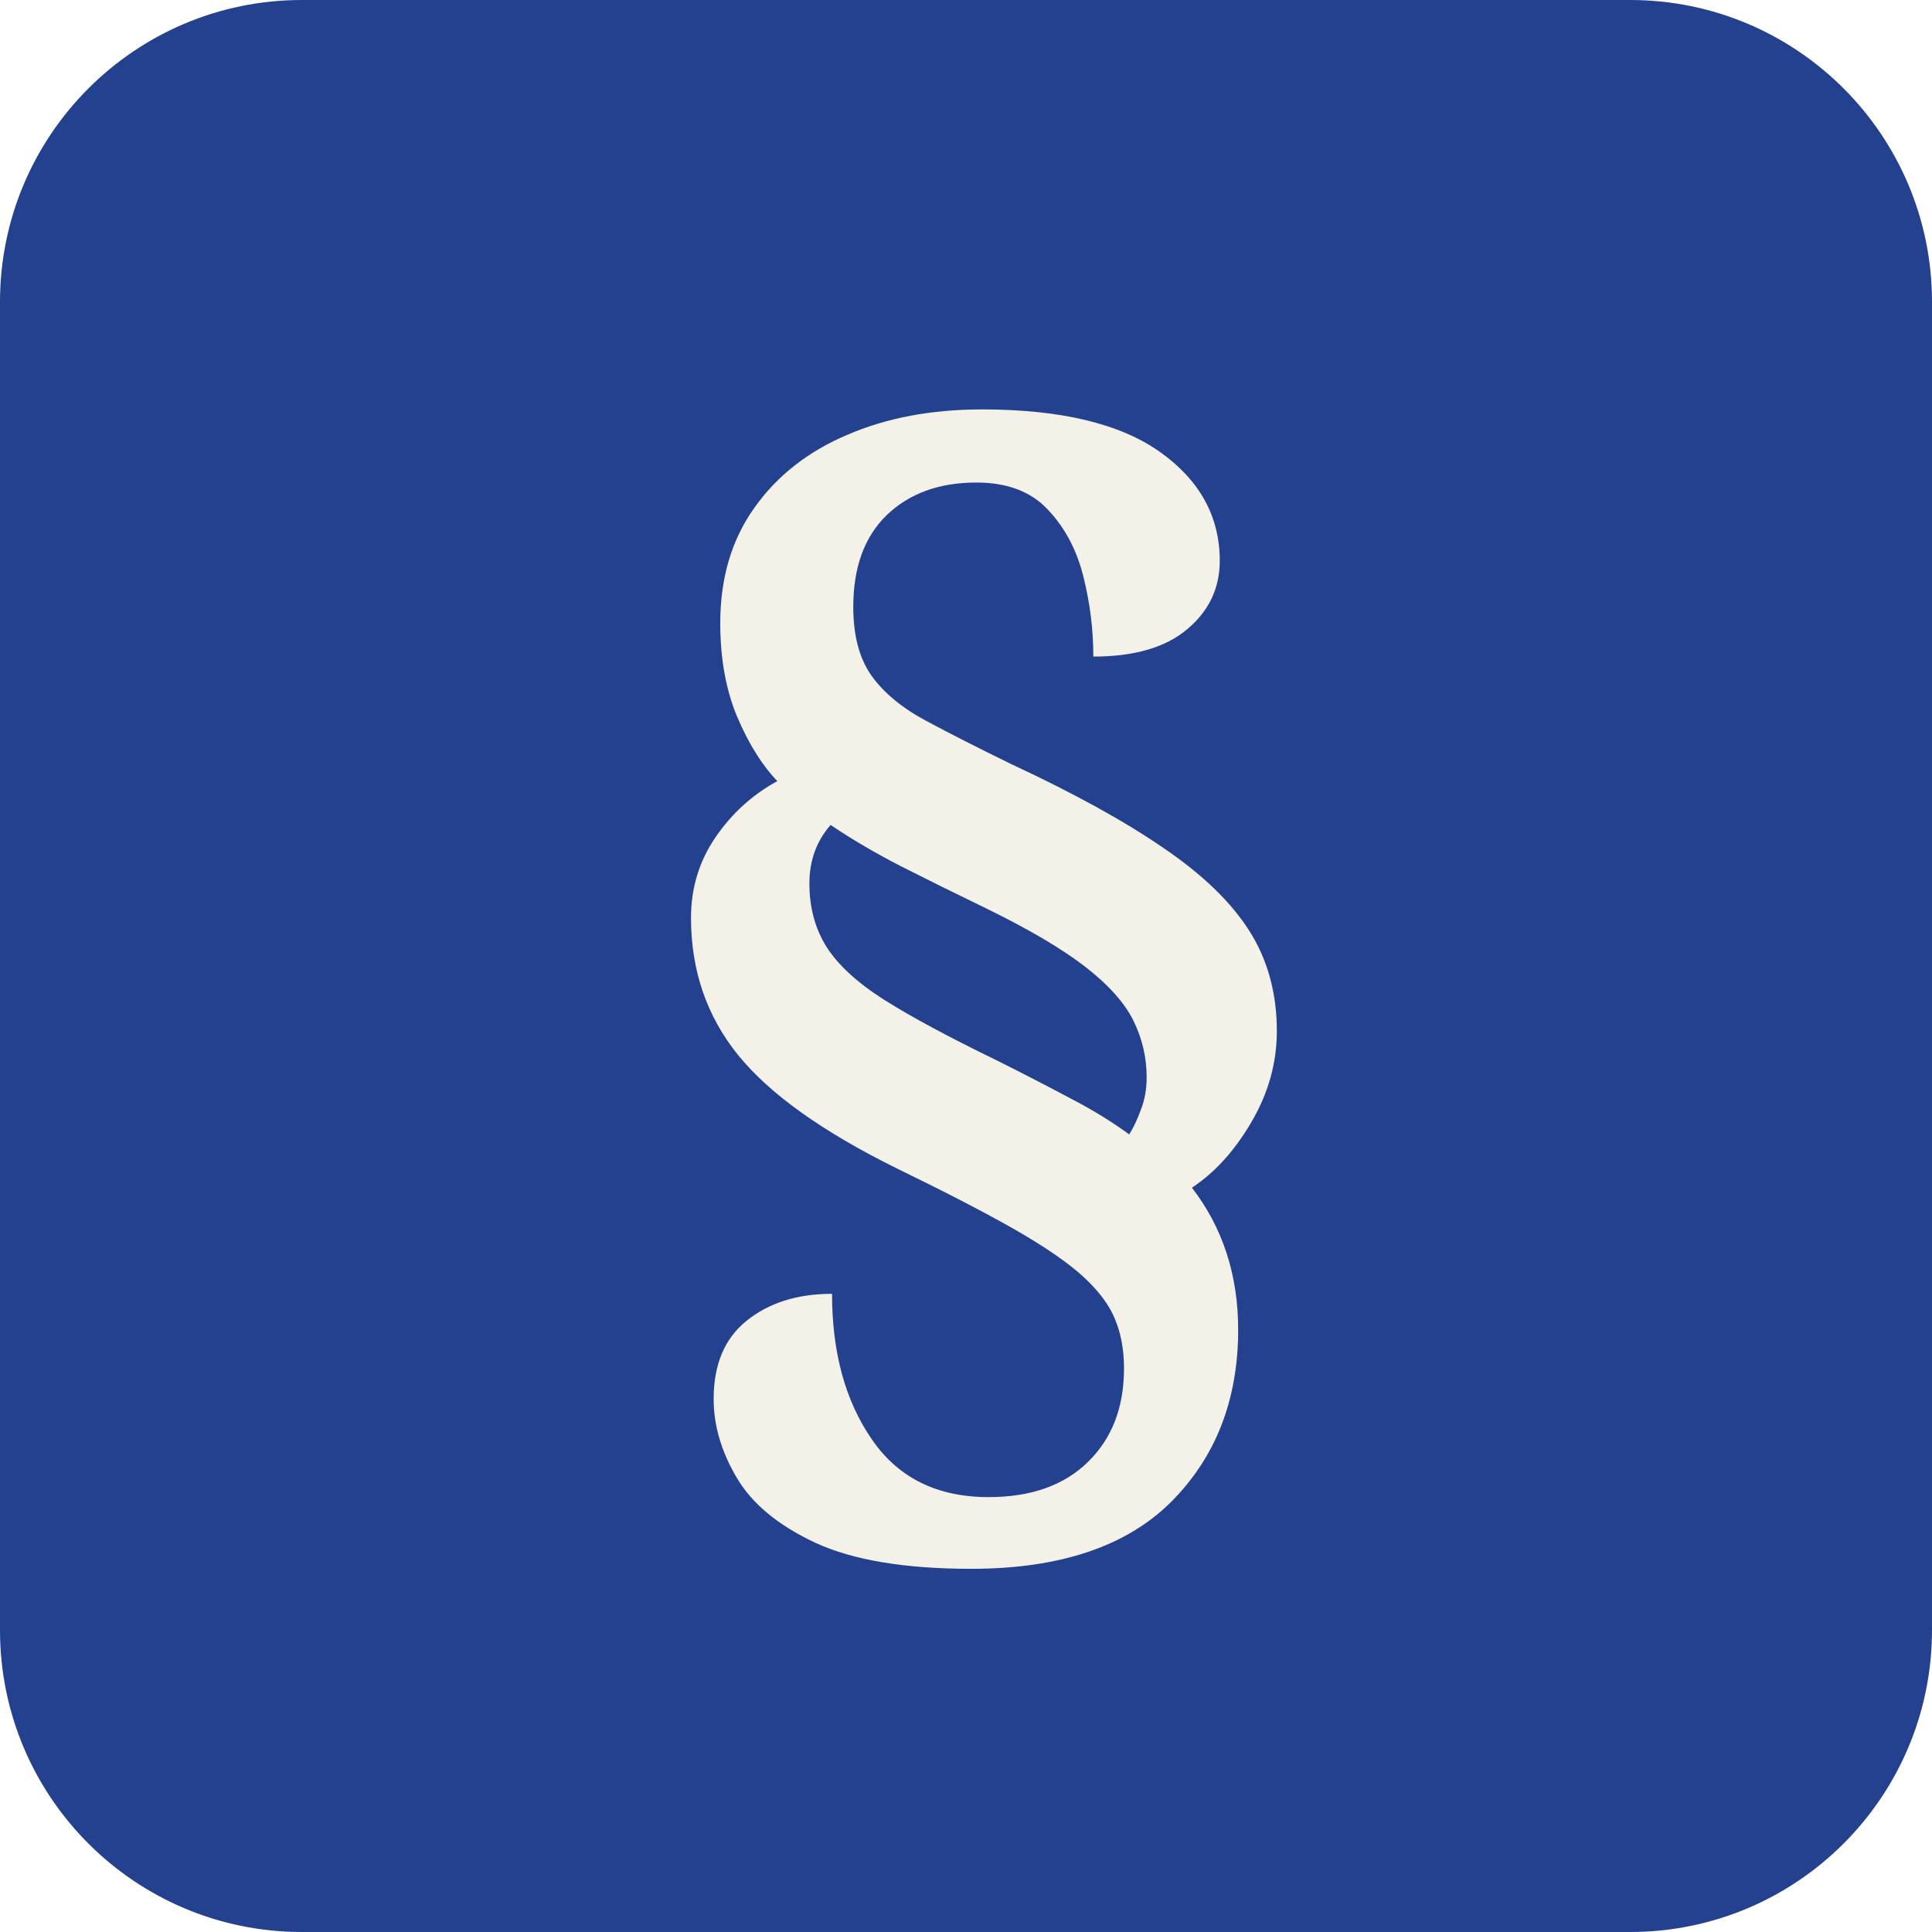
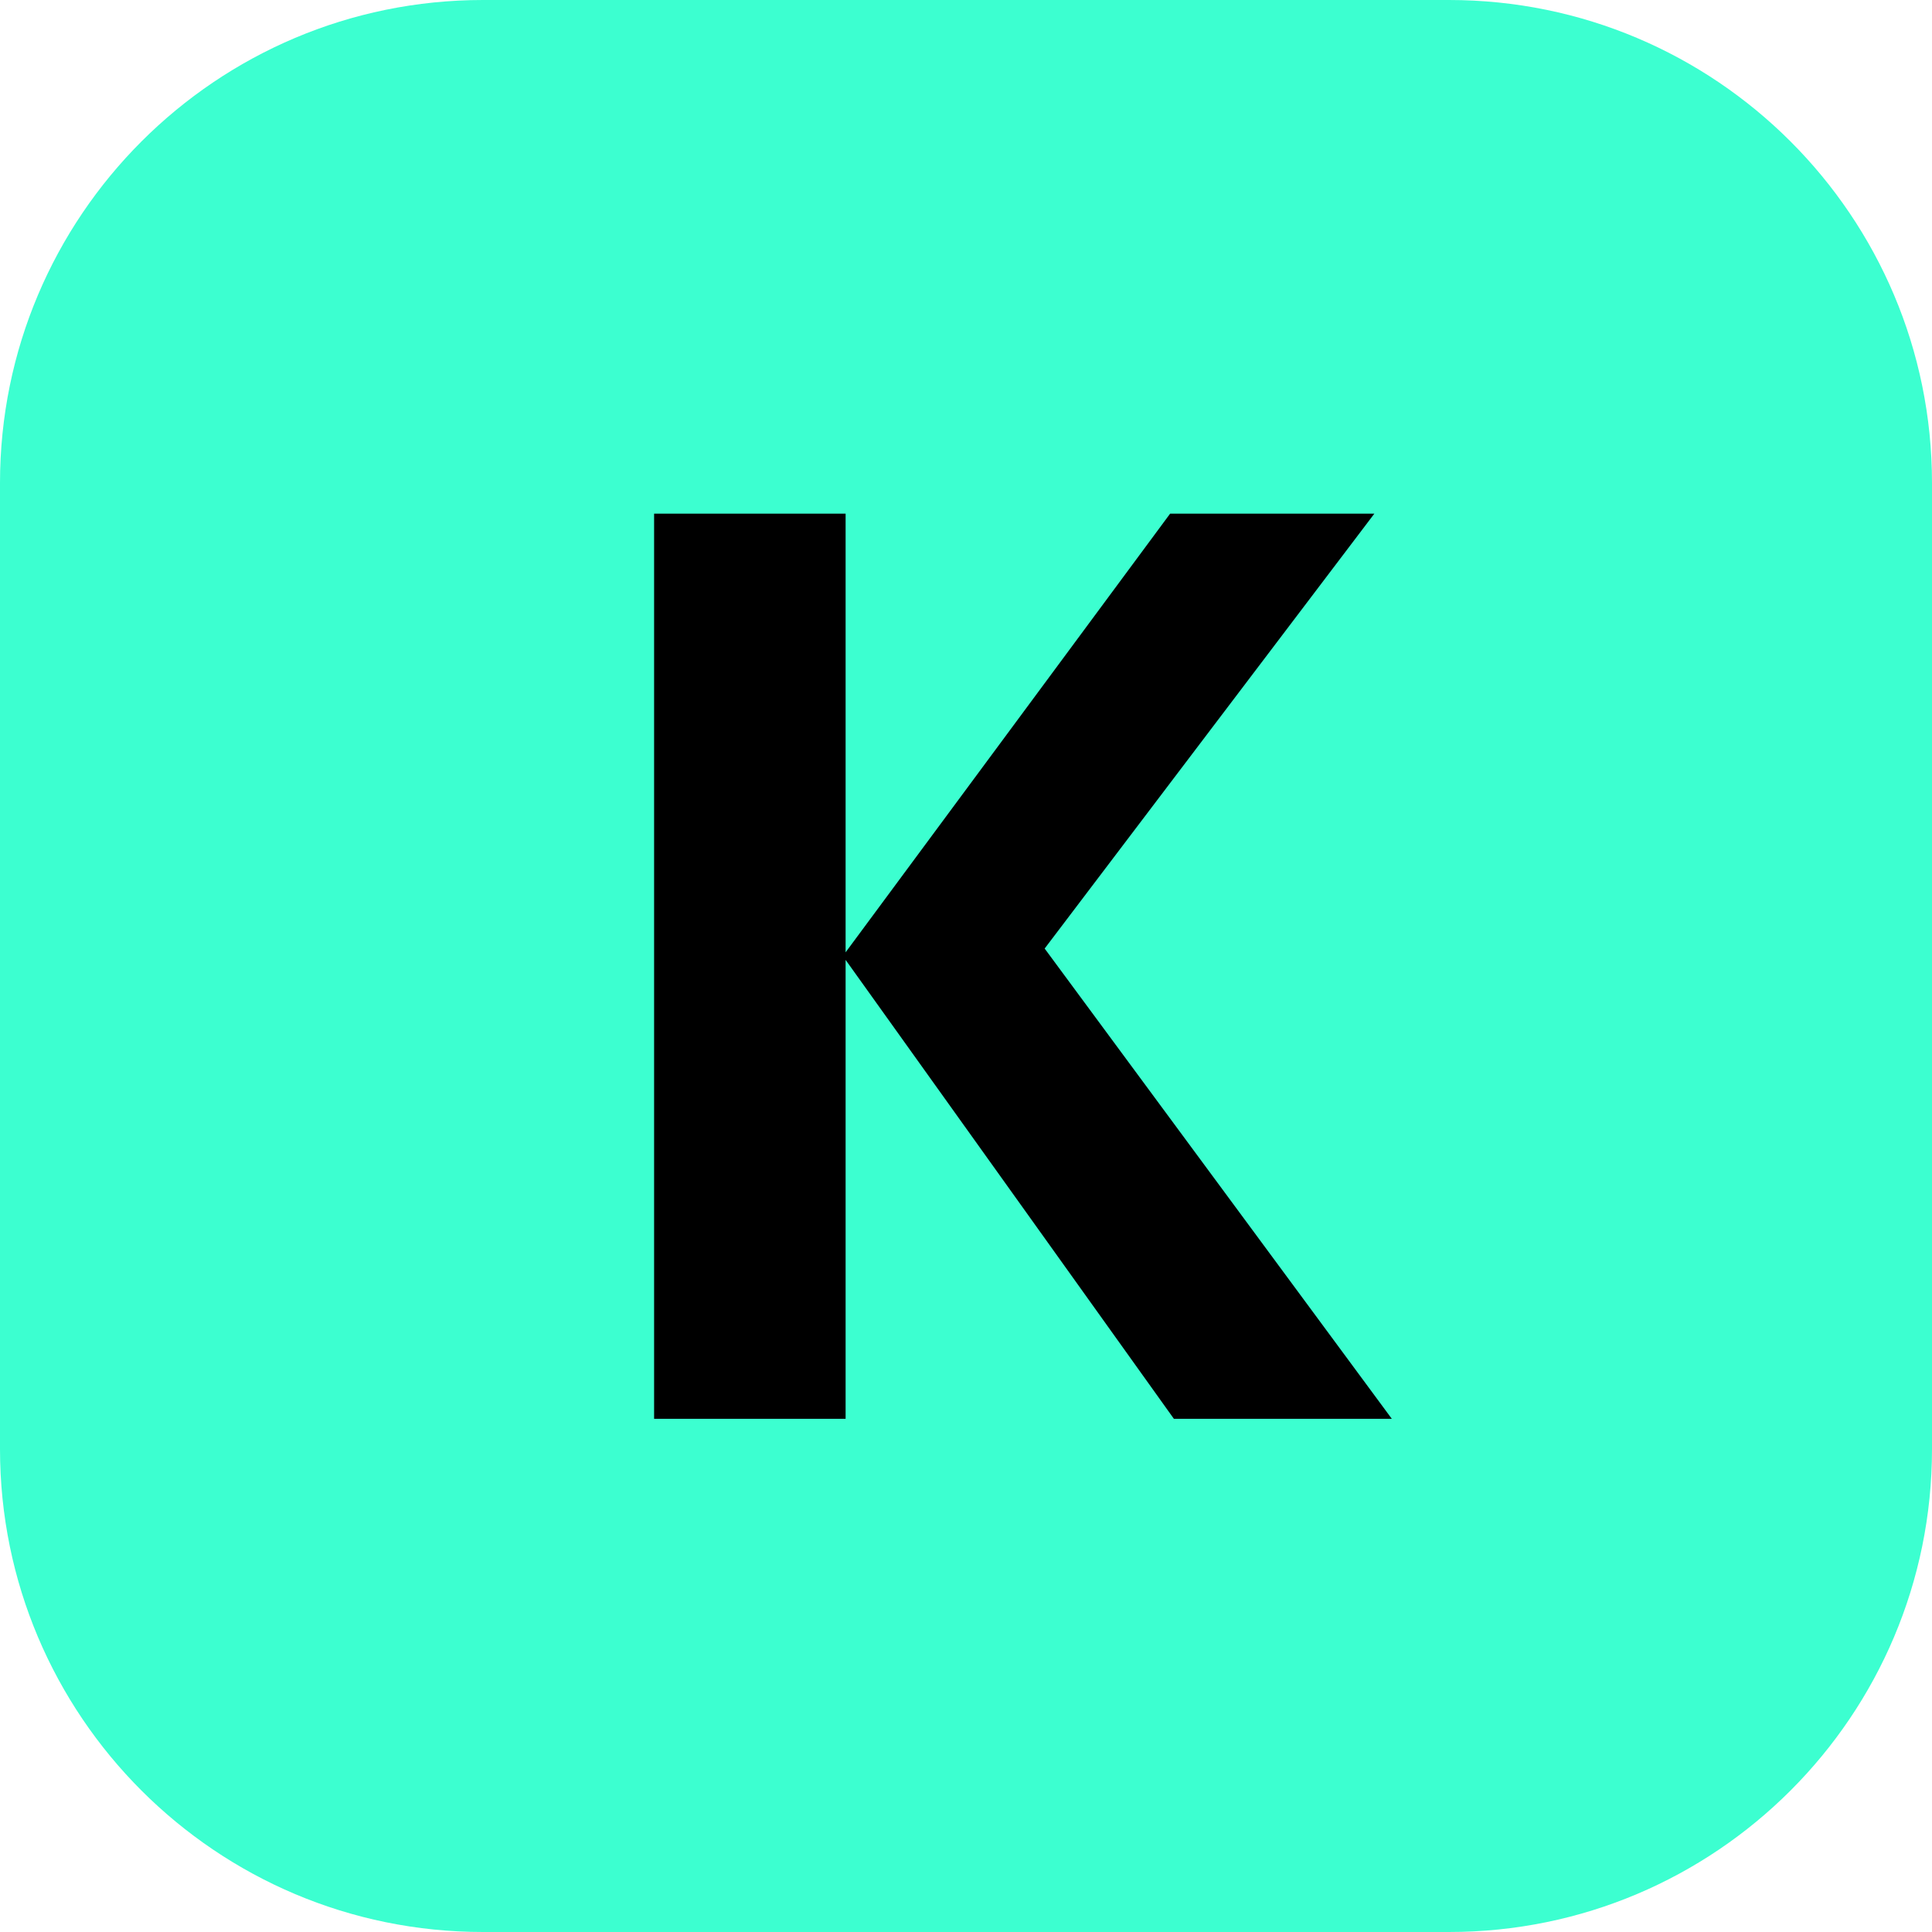
<svg xmlns="http://www.w3.org/2000/svg" viewBox="0 0 64 64">
-   <rect width="64" height="64" rx="10" fill="#23418f" />
-   <text x="32" y="47" font-family="Georgia, serif" font-size="44" font-weight="700" text-anchor="middle" fill="#f4f1e8">§</text>
+   <rect width="64" height="64" rx="16" fill="#3cffd0" />
+   <text x="32" y="47" font-family="Arial Black, Impact, sans-serif" font-size="42" font-weight="900" text-anchor="middle" fill="#000">К</text>
</svg>
